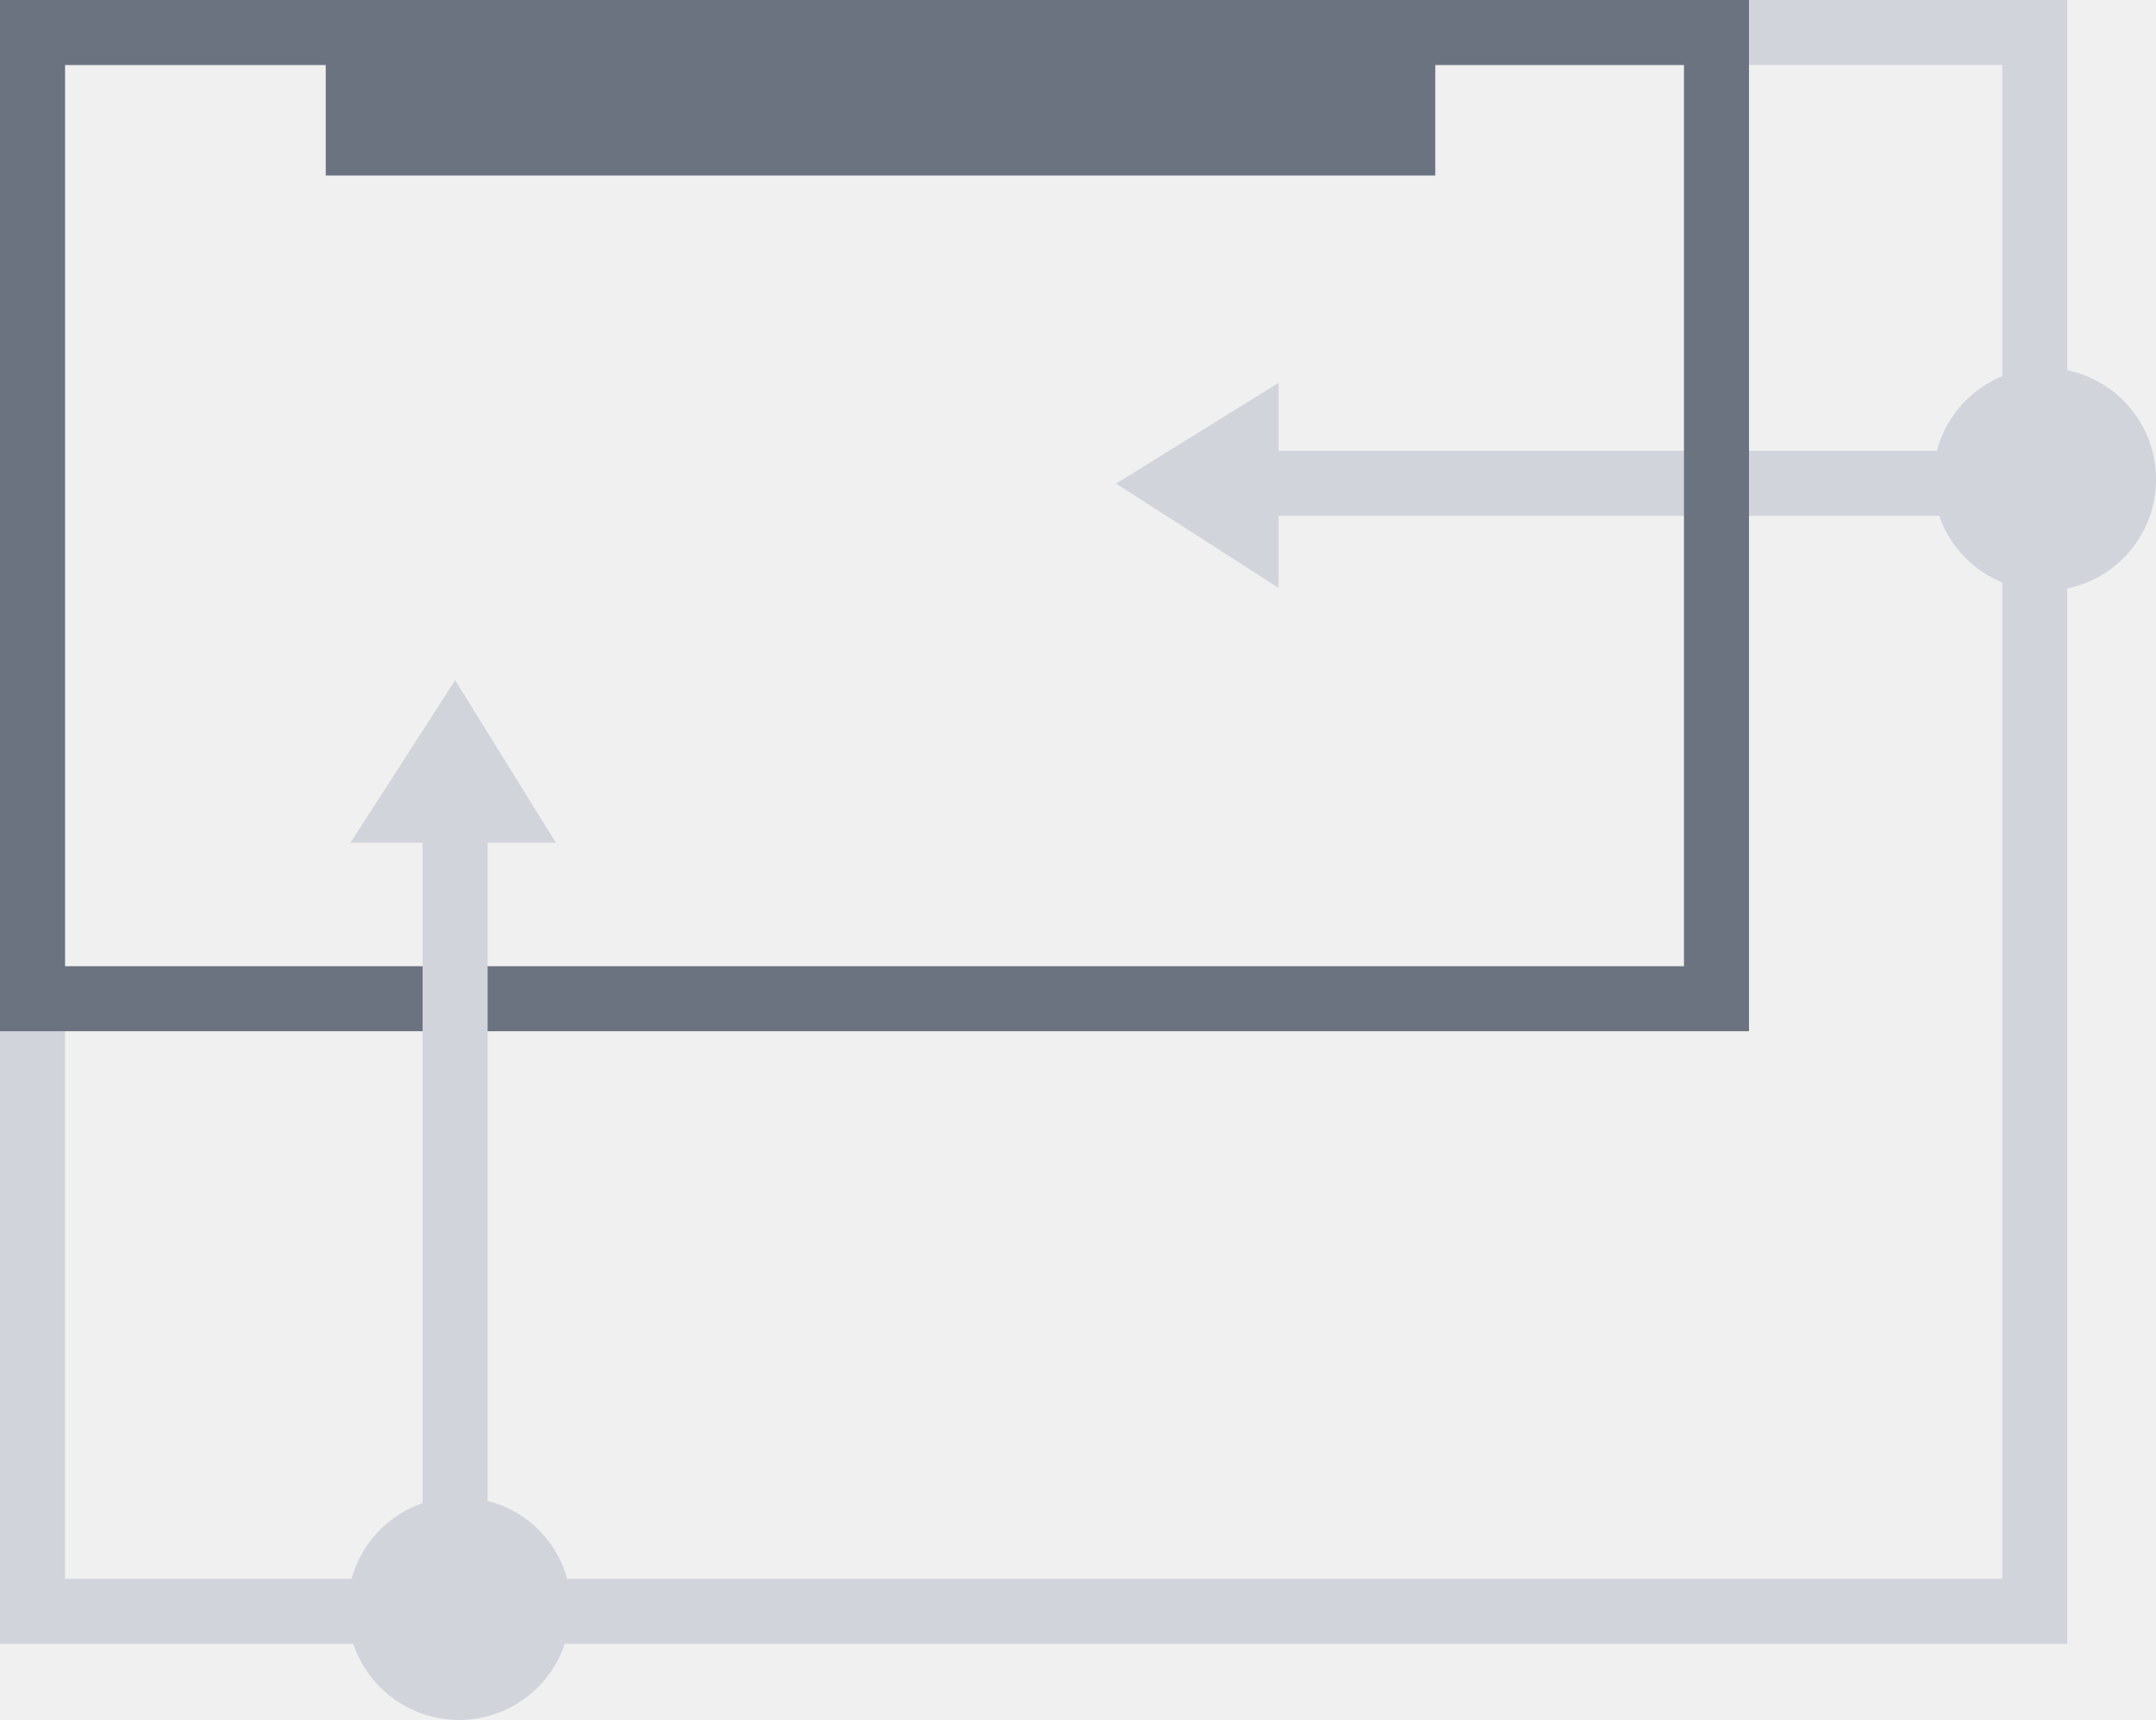
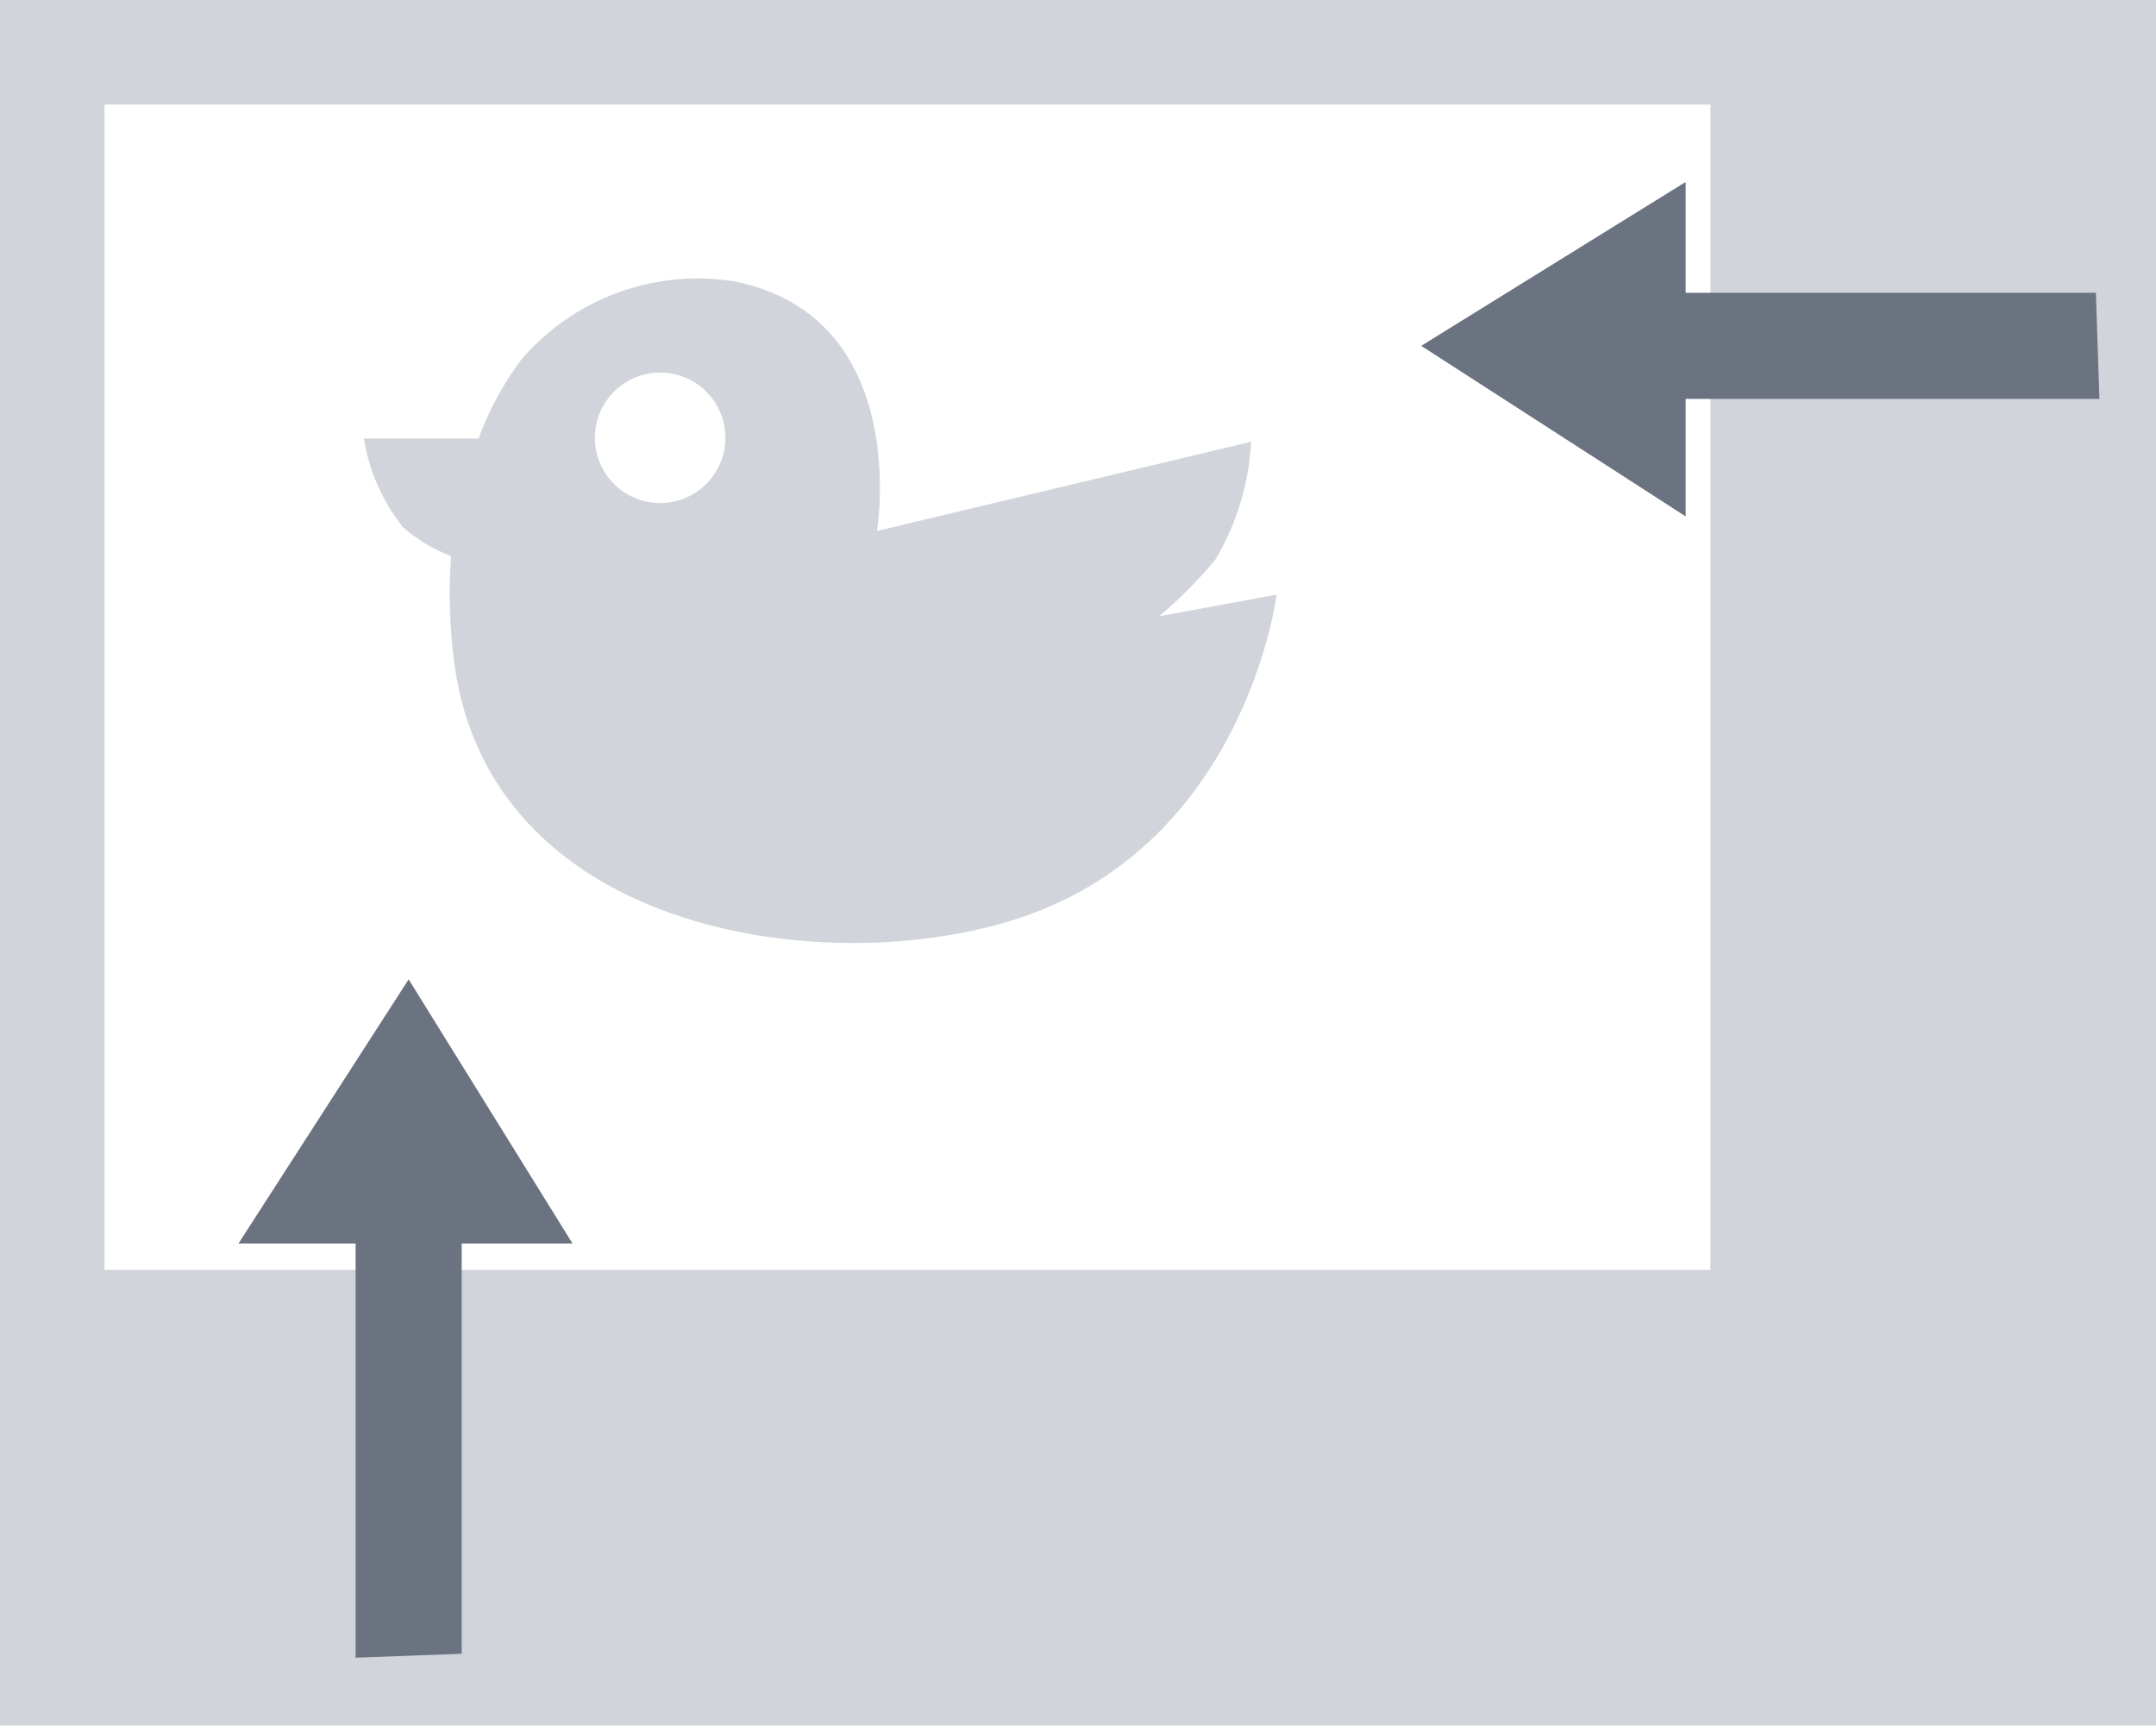
- <svg xmlns="http://www.w3.org/2000/svg" viewBox="0 0 66.32 52.92">
+ <svg xmlns="http://www.w3.org/2000/svg" viewBox="0 0 54.87 43.9">
  <defs>
-     <style>.cls-1{fill:#d1d5db;}.cls-2{fill:#6b7280;}</style>
+     <style>.cls-1{fill:#d1d5db;}.cls-2{fill:#fff;}.cls-3{fill:#6b7280;}</style>
  </defs>
  <g id="レイヤー_2" data-name="レイヤー 2">
-     <g id="light">
-       <path class="cls-1" d="M62.88,11.32a3.42,3.42,0,0,0-3.3,2.55H39.33V11.78l-5,3.1,5,3.21V15.87H59.65a3.43,3.43,0,1,0,3.23-4.55Z" />
-       <path class="cls-1" d="M61.59,2V48.58H2V2H61.59m2-2H0V50.58H63.59V0Z" />
-       <rect class="cls-2" x="10.02" y="1.18" width="34.13" height="4.22" />
-       <path class="cls-2" d="M51.8,2V29.73H2V2H51.8m2-2H0V31.73H53.8V0Z" />
-       <path class="cls-1" d="M17.57,49.48A3.41,3.41,0,0,0,15,46.18V25.93h2.1l-3.1-5-3.22,5H13V46.25a3.43,3.43,0,1,0,4.55,3.23Z" />
+     <g id="レイヤー_4" data-name="レイヤー 4">
+       <rect class="cls-1" width="54.87" height="43.9" />
+       <rect class="cls-2" x="2.66" y="2.66" width="40.87" height="29.65" />
+       <path class="cls-1" d="M29.5,15.68a11.26,11.26,0,0,0,1.43-1.44,6.46,6.46,0,0,0,.91-3l-9.52,2.27s.91-5.44-3.63-6.35a5.9,5.9,0,0,0-5.43,2,7.65,7.65,0,0,0-1.08,2H9.26a4.84,4.84,0,0,0,1,2.26,4.11,4.11,0,0,0,1.22.73,13.18,13.18,0,0,0,.08,2.71c.9,6.81,9.25,8.06,14.13,6.58,6-1.81,6.8-8.31,6.8-8.31ZM16.8,12.8a1.66,1.66,0,1,1,1.66-1.66A1.66,1.66,0,0,1,16.8,12.8Z" />
+       <polygon class="cls-3" points="53.34 7.45 42.9 7.45 42.9 4.63 36.17 8.8 42.9 13.14 42.9 10.15 53.43 10.15 53.34 7.45" />
+       <polygon class="cls-3" points="11.75 42.08 11.75 31.64 14.57 31.64 10.4 24.92 6.07 31.64 9.05 31.64 9.05 42.18 11.75 42.08" />
    </g>
  </g>
</svg>
